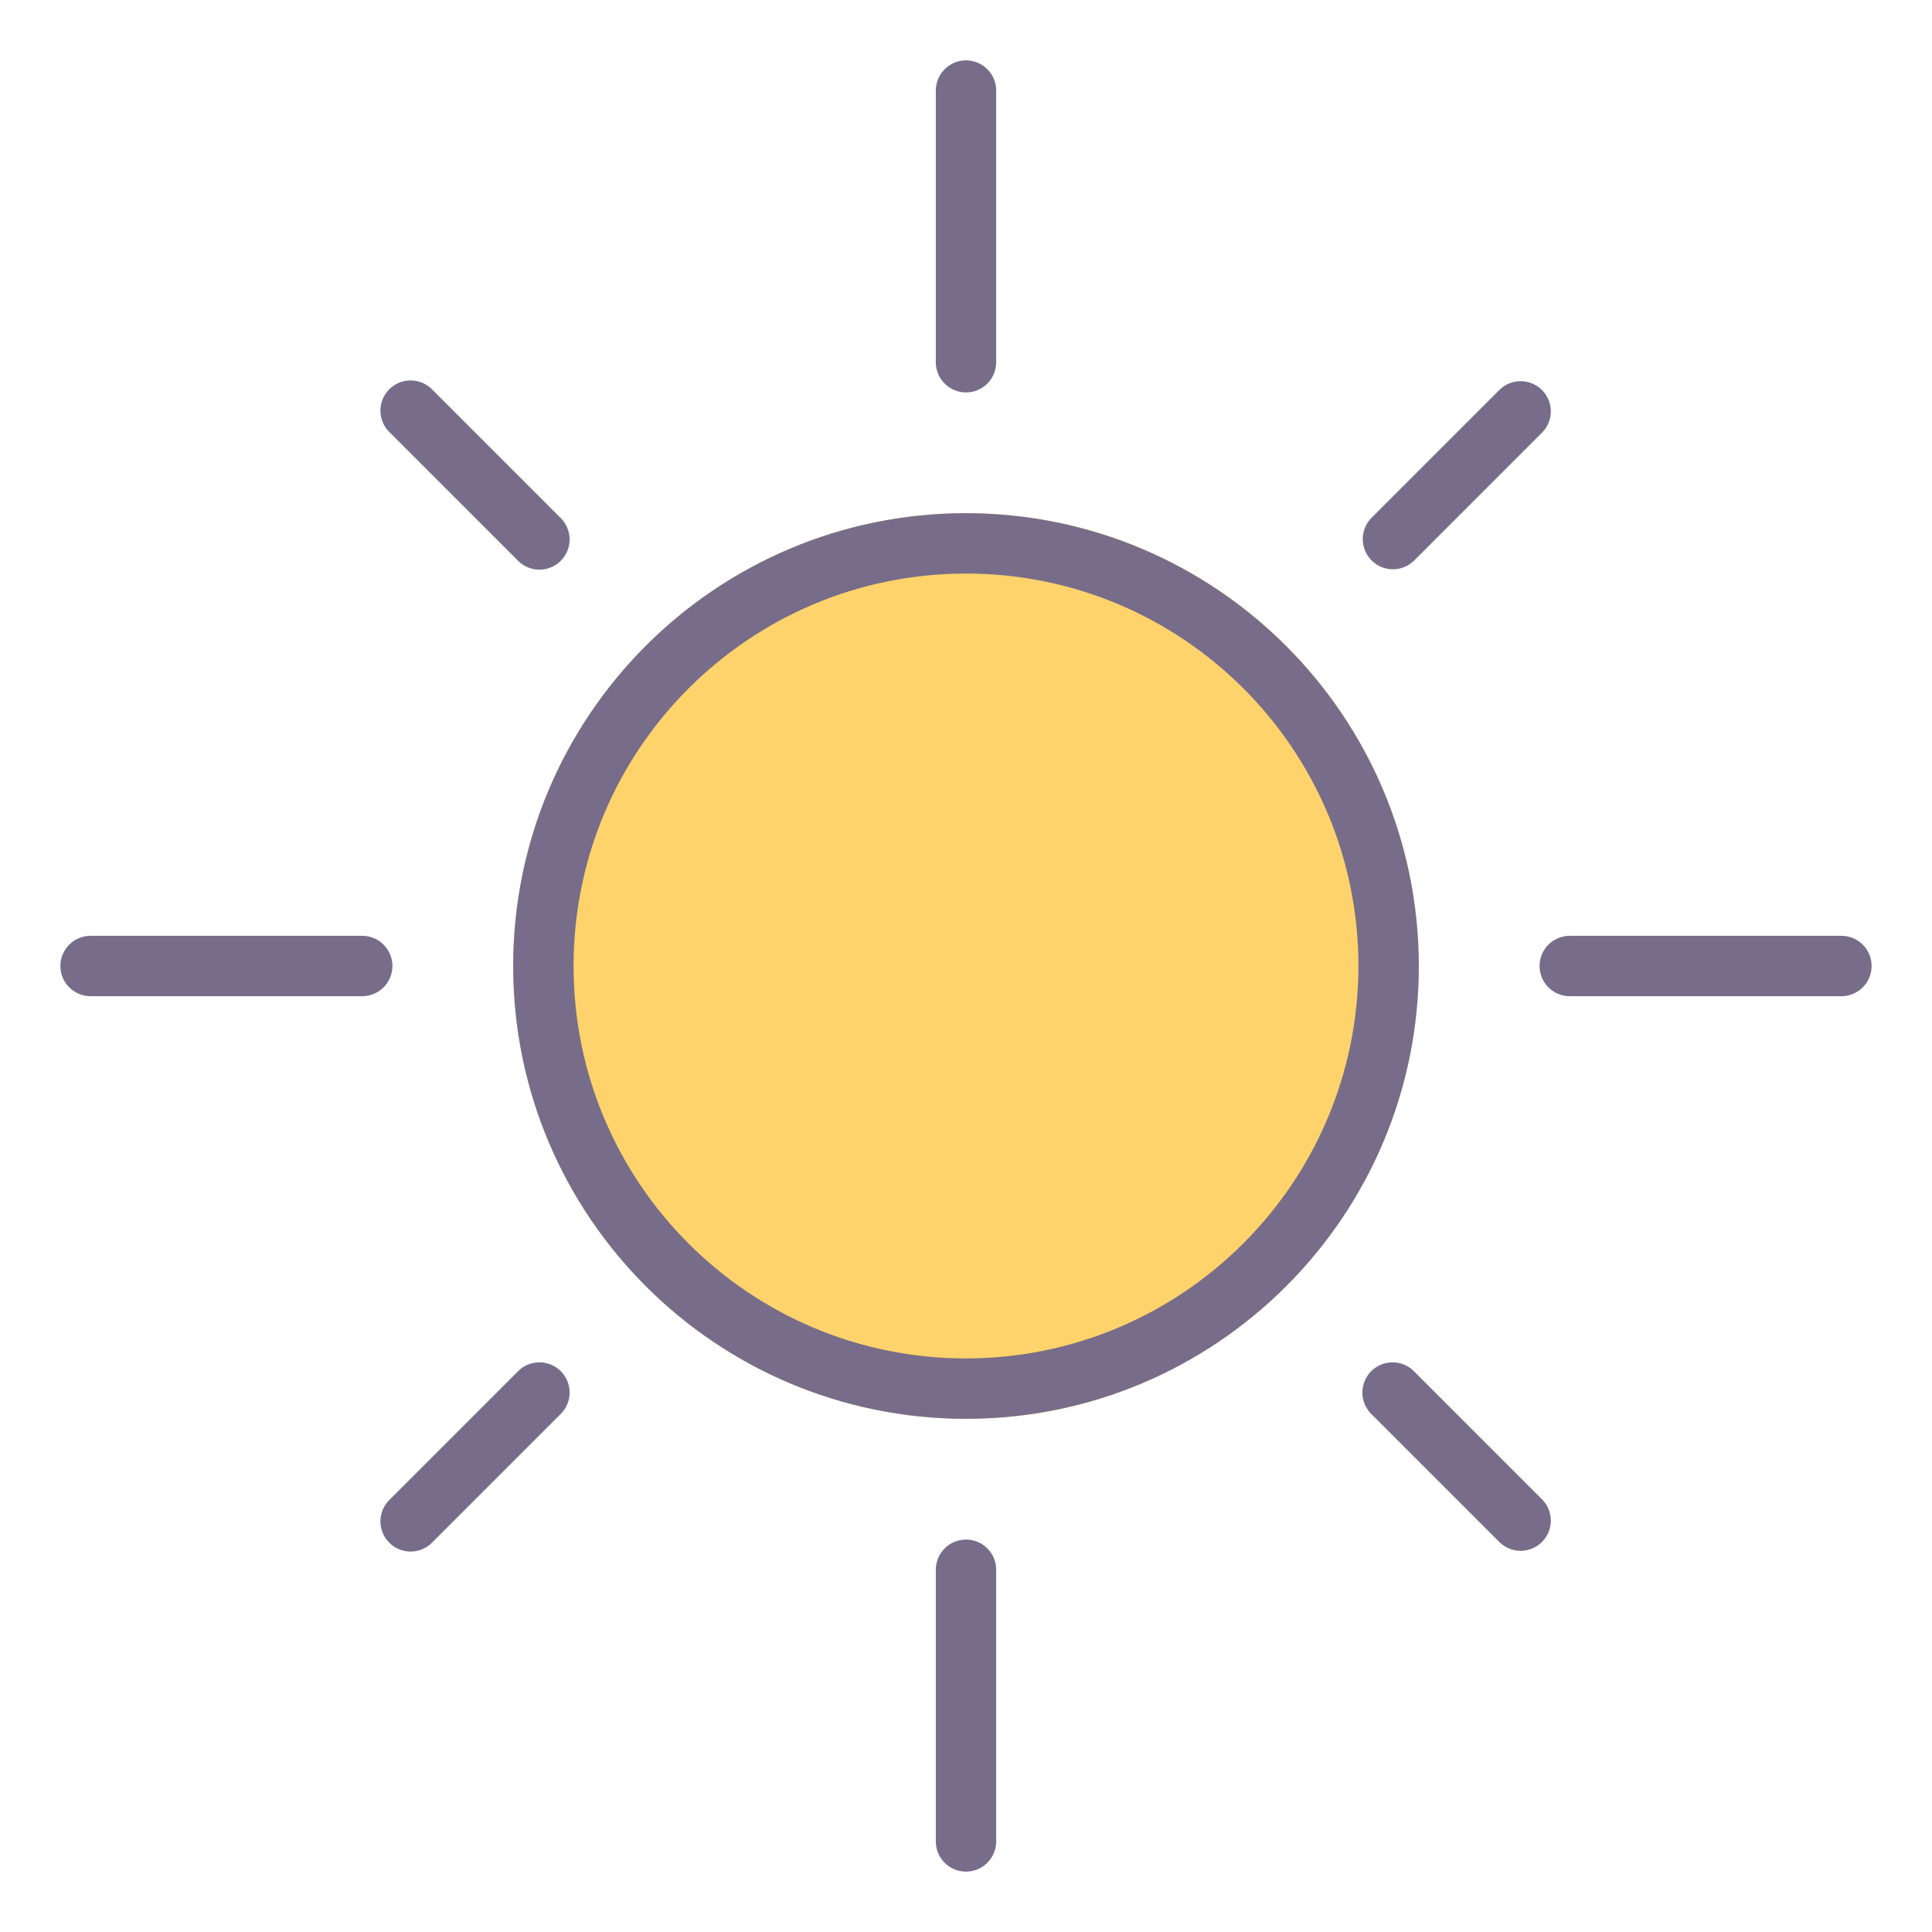
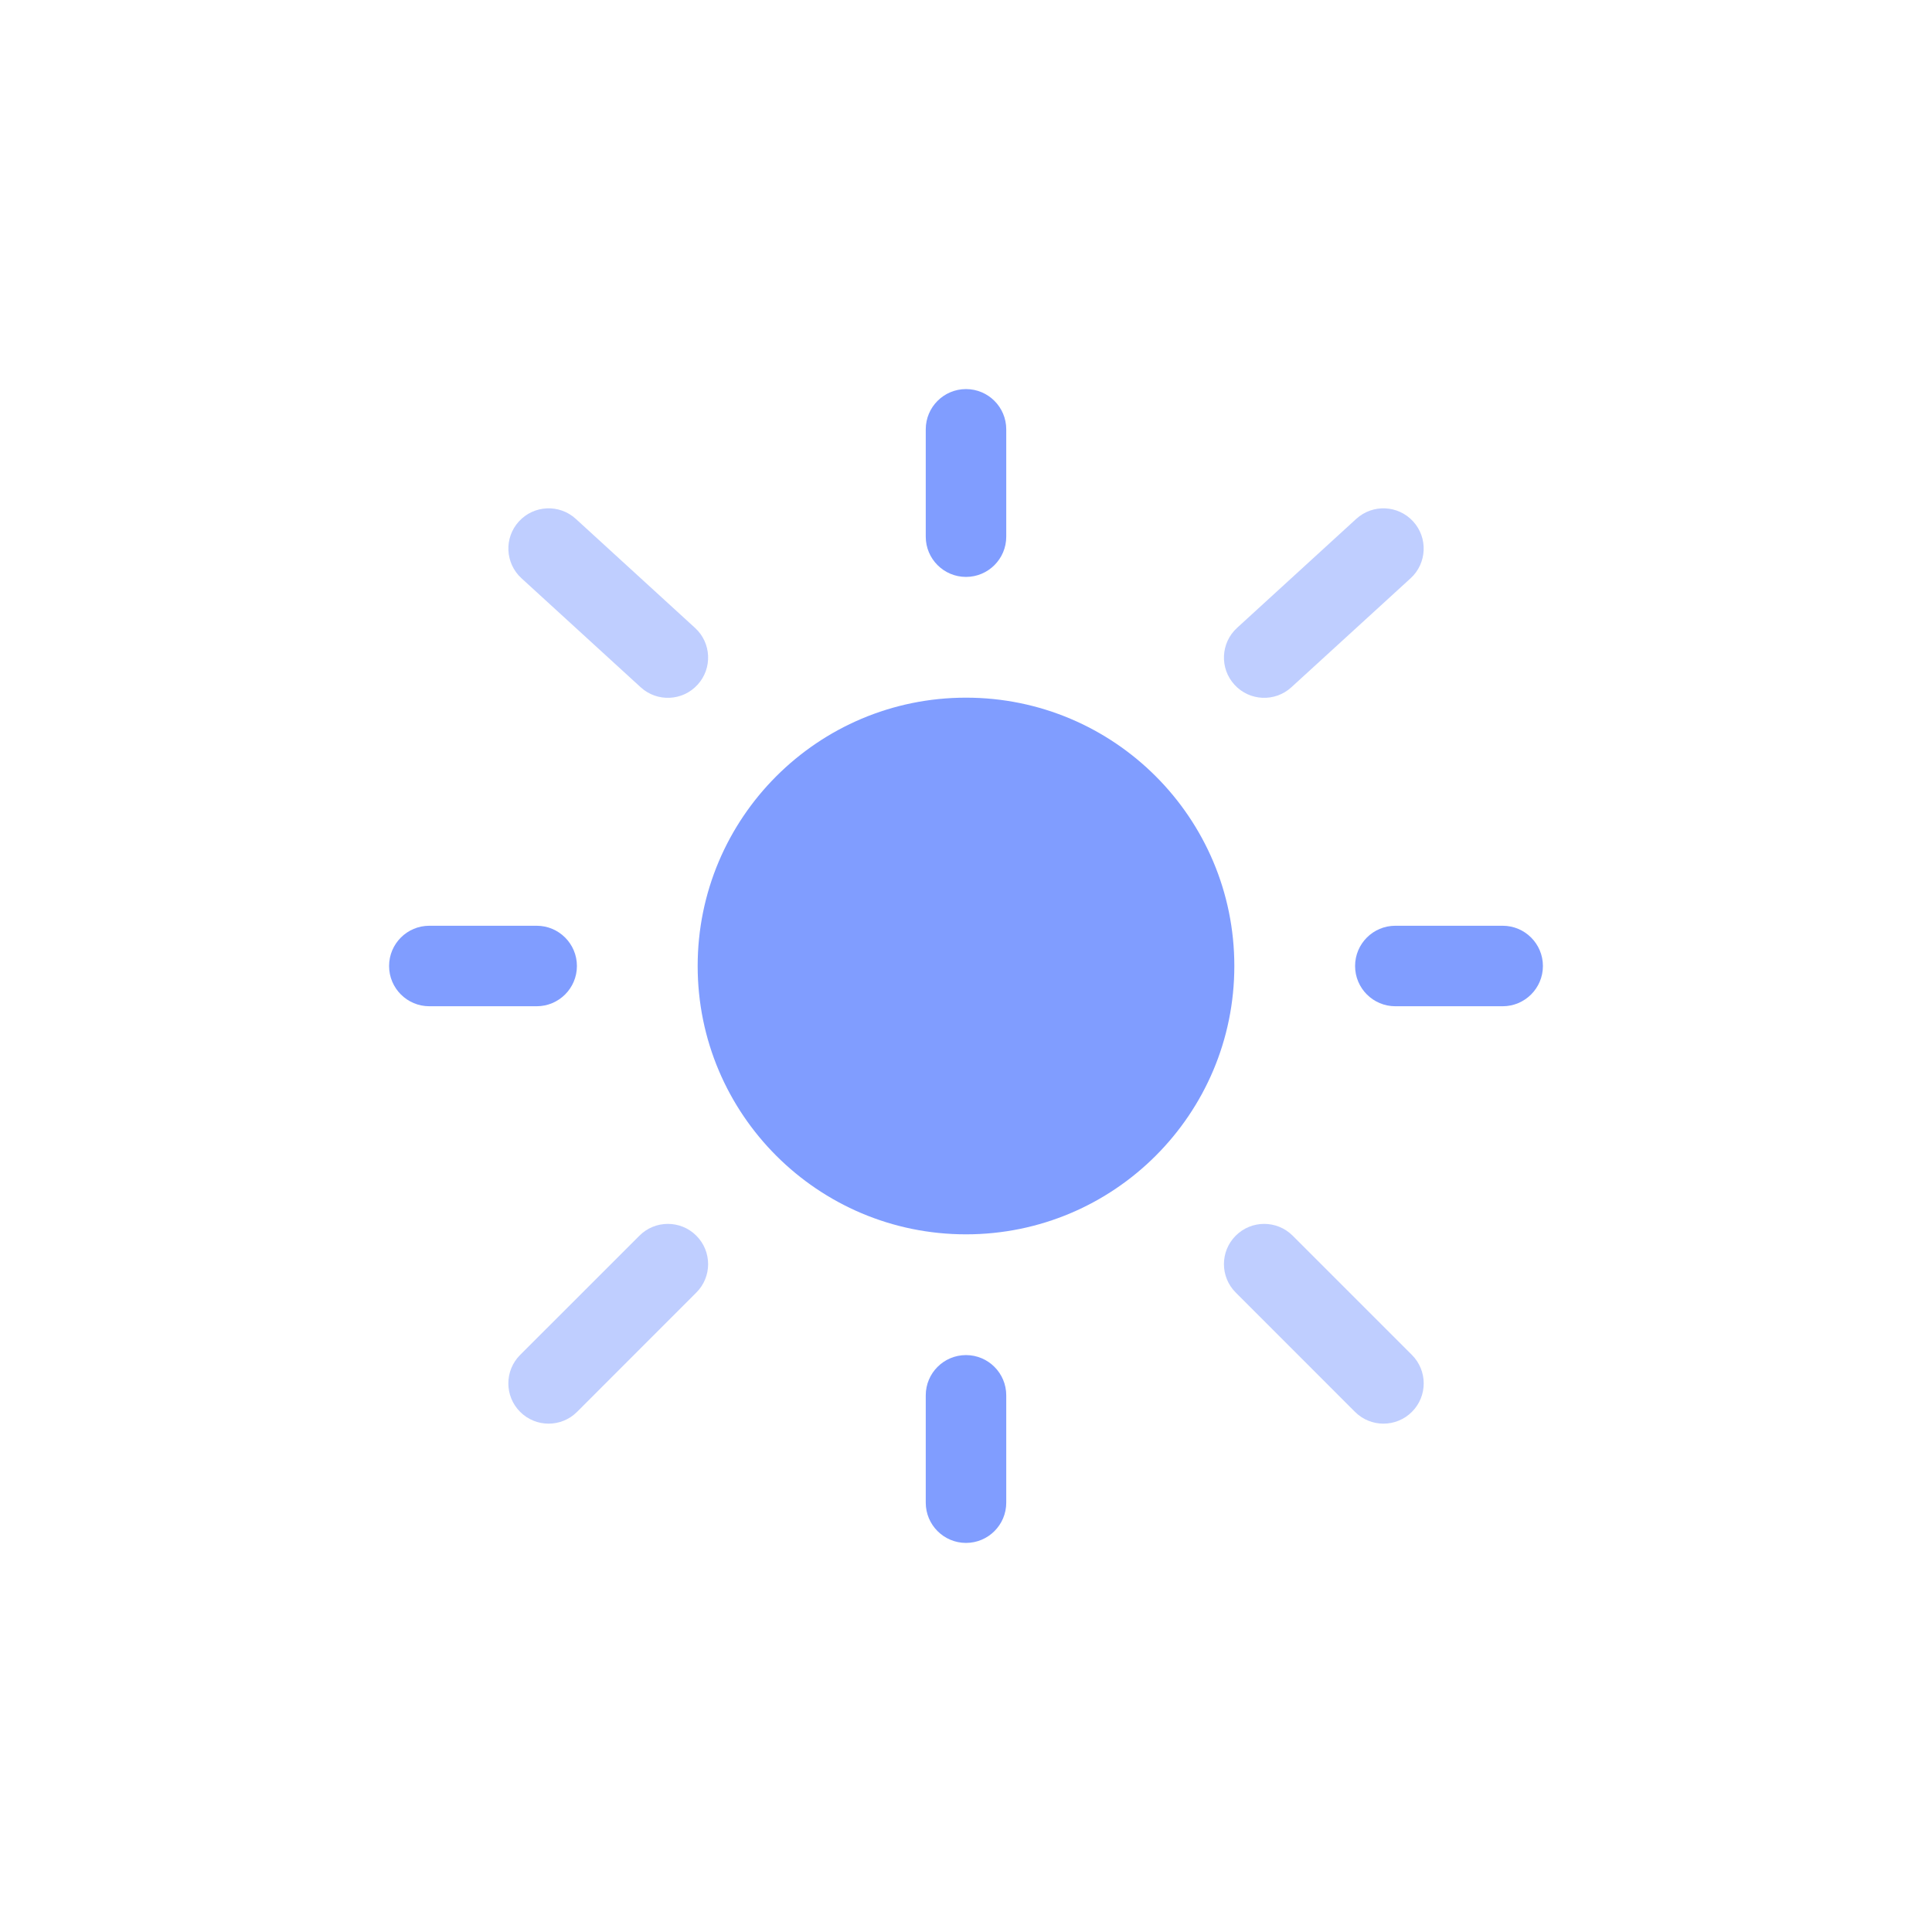
- <svg xmlns="http://www.w3.org/2000/svg" viewBox="0 0 64 64">
-   <g id="Sun">
-     <circle cx="32" cy="32" r="15" style="fill:#ffd36b" />
-     <path d="M32,17A15,15,0,1,0,47,32,15.017,15.017,0,0,0,32,17Zm0,28A13,13,0,1,1,45,32,13.015,13.015,0,0,1,32,45Z" style="fill:#776d8a" />
-     <path d="M32,13a1,1,0,0,0,1-1V3a1,1,0,0,0-2,0v9A1,1,0,0,0,32,13Z" style="fill:#776d8a" />
-     <path d="M17.15,18.565a1,1,0,1,0,1.414-1.414l-4.242-4.243a1,1,0,1,0-1.414,1.414Z" style="fill:#776d8a" />
-     <path d="M13,32a1,1,0,0,0-1-1H3a1,1,0,0,0,0,2h9A1,1,0,0,0,13,32Z" style="fill:#776d8a" />
-     <path d="M17.15,45.435l-4.242,4.243a1,1,0,1,0,1.414,1.414l4.242-4.243a1,1,0,1,0-1.414-1.414Z" style="fill:#776d8a" />
-     <path d="M32,51a1,1,0,0,0-1,1v9a1,1,0,0,0,2,0V52A1,1,0,0,0,32,51Z" style="fill:#776d8a" />
-     <path d="M46.85,45.435a1,1,0,1,0-1.414,1.414l4.242,4.243a1,1,0,0,0,1.414-1.414Z" style="fill:#776d8a" />
-     <path d="M61,31H52a1,1,0,0,0,0,2h9a1,1,0,0,0,0-2Z" style="fill:#776d8a" />
-     <path d="M46.143,18.858a.996.996,0,0,0,.707-.293l4.242-4.243a1,1,0,0,0-1.414-1.414l-4.242,4.243a1,1,0,0,0,.707,1.707Z" style="fill:#776d8a" />
+ <svg xmlns="http://www.w3.org/2000/svg" width="800px" height="800px" viewBox="-6 -6 36.00 36.00" fill="none">
+   <g id="SVGRepo_bgCarrier" stroke-width="0" />
+   <g id="SVGRepo_tracerCarrier" stroke-linecap="round" stroke-linejoin="round" />
+   <g id="SVGRepo_iconCarrier">
+     <path d="M17 12C17 14.761 14.761 17 12 17C9.239 17 7 14.761 7 12C7 9.239 9.239 7 12 7C14.761 7 17 9.239 17 12Z" fill="#809dff" />
+     <path fill-rule="evenodd" clip-rule="evenodd" d="M12 1.25C12.414 1.25 12.75 1.586 12.75 2V4C12.75 4.414 12.414 4.75 12 4.75C11.586 4.75 11.25 4.414 11.25 4V2C11.25 1.586 11.586 1.25 12 1.25ZM1.25 12C1.25 11.586 1.586 11.25 2 11.25H4C4.414 11.25 4.75 11.586 4.75 12C4.75 12.414 4.414 12.75 4 12.75H2C1.586 12.75 1.25 12.414 1.25 12ZM19.25 12C19.25 11.586 19.586 11.25 20 11.25H22C22.414 11.25 22.75 11.586 22.75 12C22.75 12.414 22.414 12.75 22 12.75H20C19.586 12.75 19.25 12.414 19.25 12ZM12 19.25C12.414 19.25 12.75 19.586 12.75 20V22C12.75 22.414 12.414 22.75 12 22.75C11.586 22.75 11.25 22.414 11.25 22V20C11.25 19.586 11.586 19.25 12 19.25Z" fill="#809dff" />
+     <g opacity="0.5">
+       <path d="M3.669 3.716C3.949 3.41 4.423 3.389 4.729 3.668L6.951 5.7C7.257 5.979 7.278 6.454 6.998 6.759C6.719 7.065 6.244 7.086 5.939 6.807L3.717 4.775C3.411 4.496 3.39 4.021 3.669 3.716Z" fill="#809dff" />
+       <path d="M20.332 3.716C20.611 4.021 20.59 4.496 20.285 4.775L18.062 6.807C17.757 7.086 17.282 7.065 17.003 6.759C16.723 6.454 16.745 5.979 17.05 5.7L19.272 3.668C19.578 3.389 20.052 3.41 20.332 3.716Z" fill="#809dff" />
+       <path d="M17.026 17.025C17.319 16.732 17.794 16.732 18.087 17.025L20.309 19.247C20.602 19.54 20.602 20.015 20.309 20.308C20.016 20.601 19.541 20.601 19.248 20.308L17.026 18.085C16.733 17.792 16.733 17.318 17.026 17.025Z" fill="#809dff" />
+       <path d="M6.975 17.025C7.268 17.318 7.268 17.793 6.975 18.085L4.753 20.308C4.46 20.601 3.985 20.601 3.692 20.308C3.399 20.015 3.399 19.54 3.692 19.247L5.915 17.025C6.207 16.732 6.682 16.732 6.975 17.025Z" fill="#809dff" />
+     </g>
  </g>
</svg>
